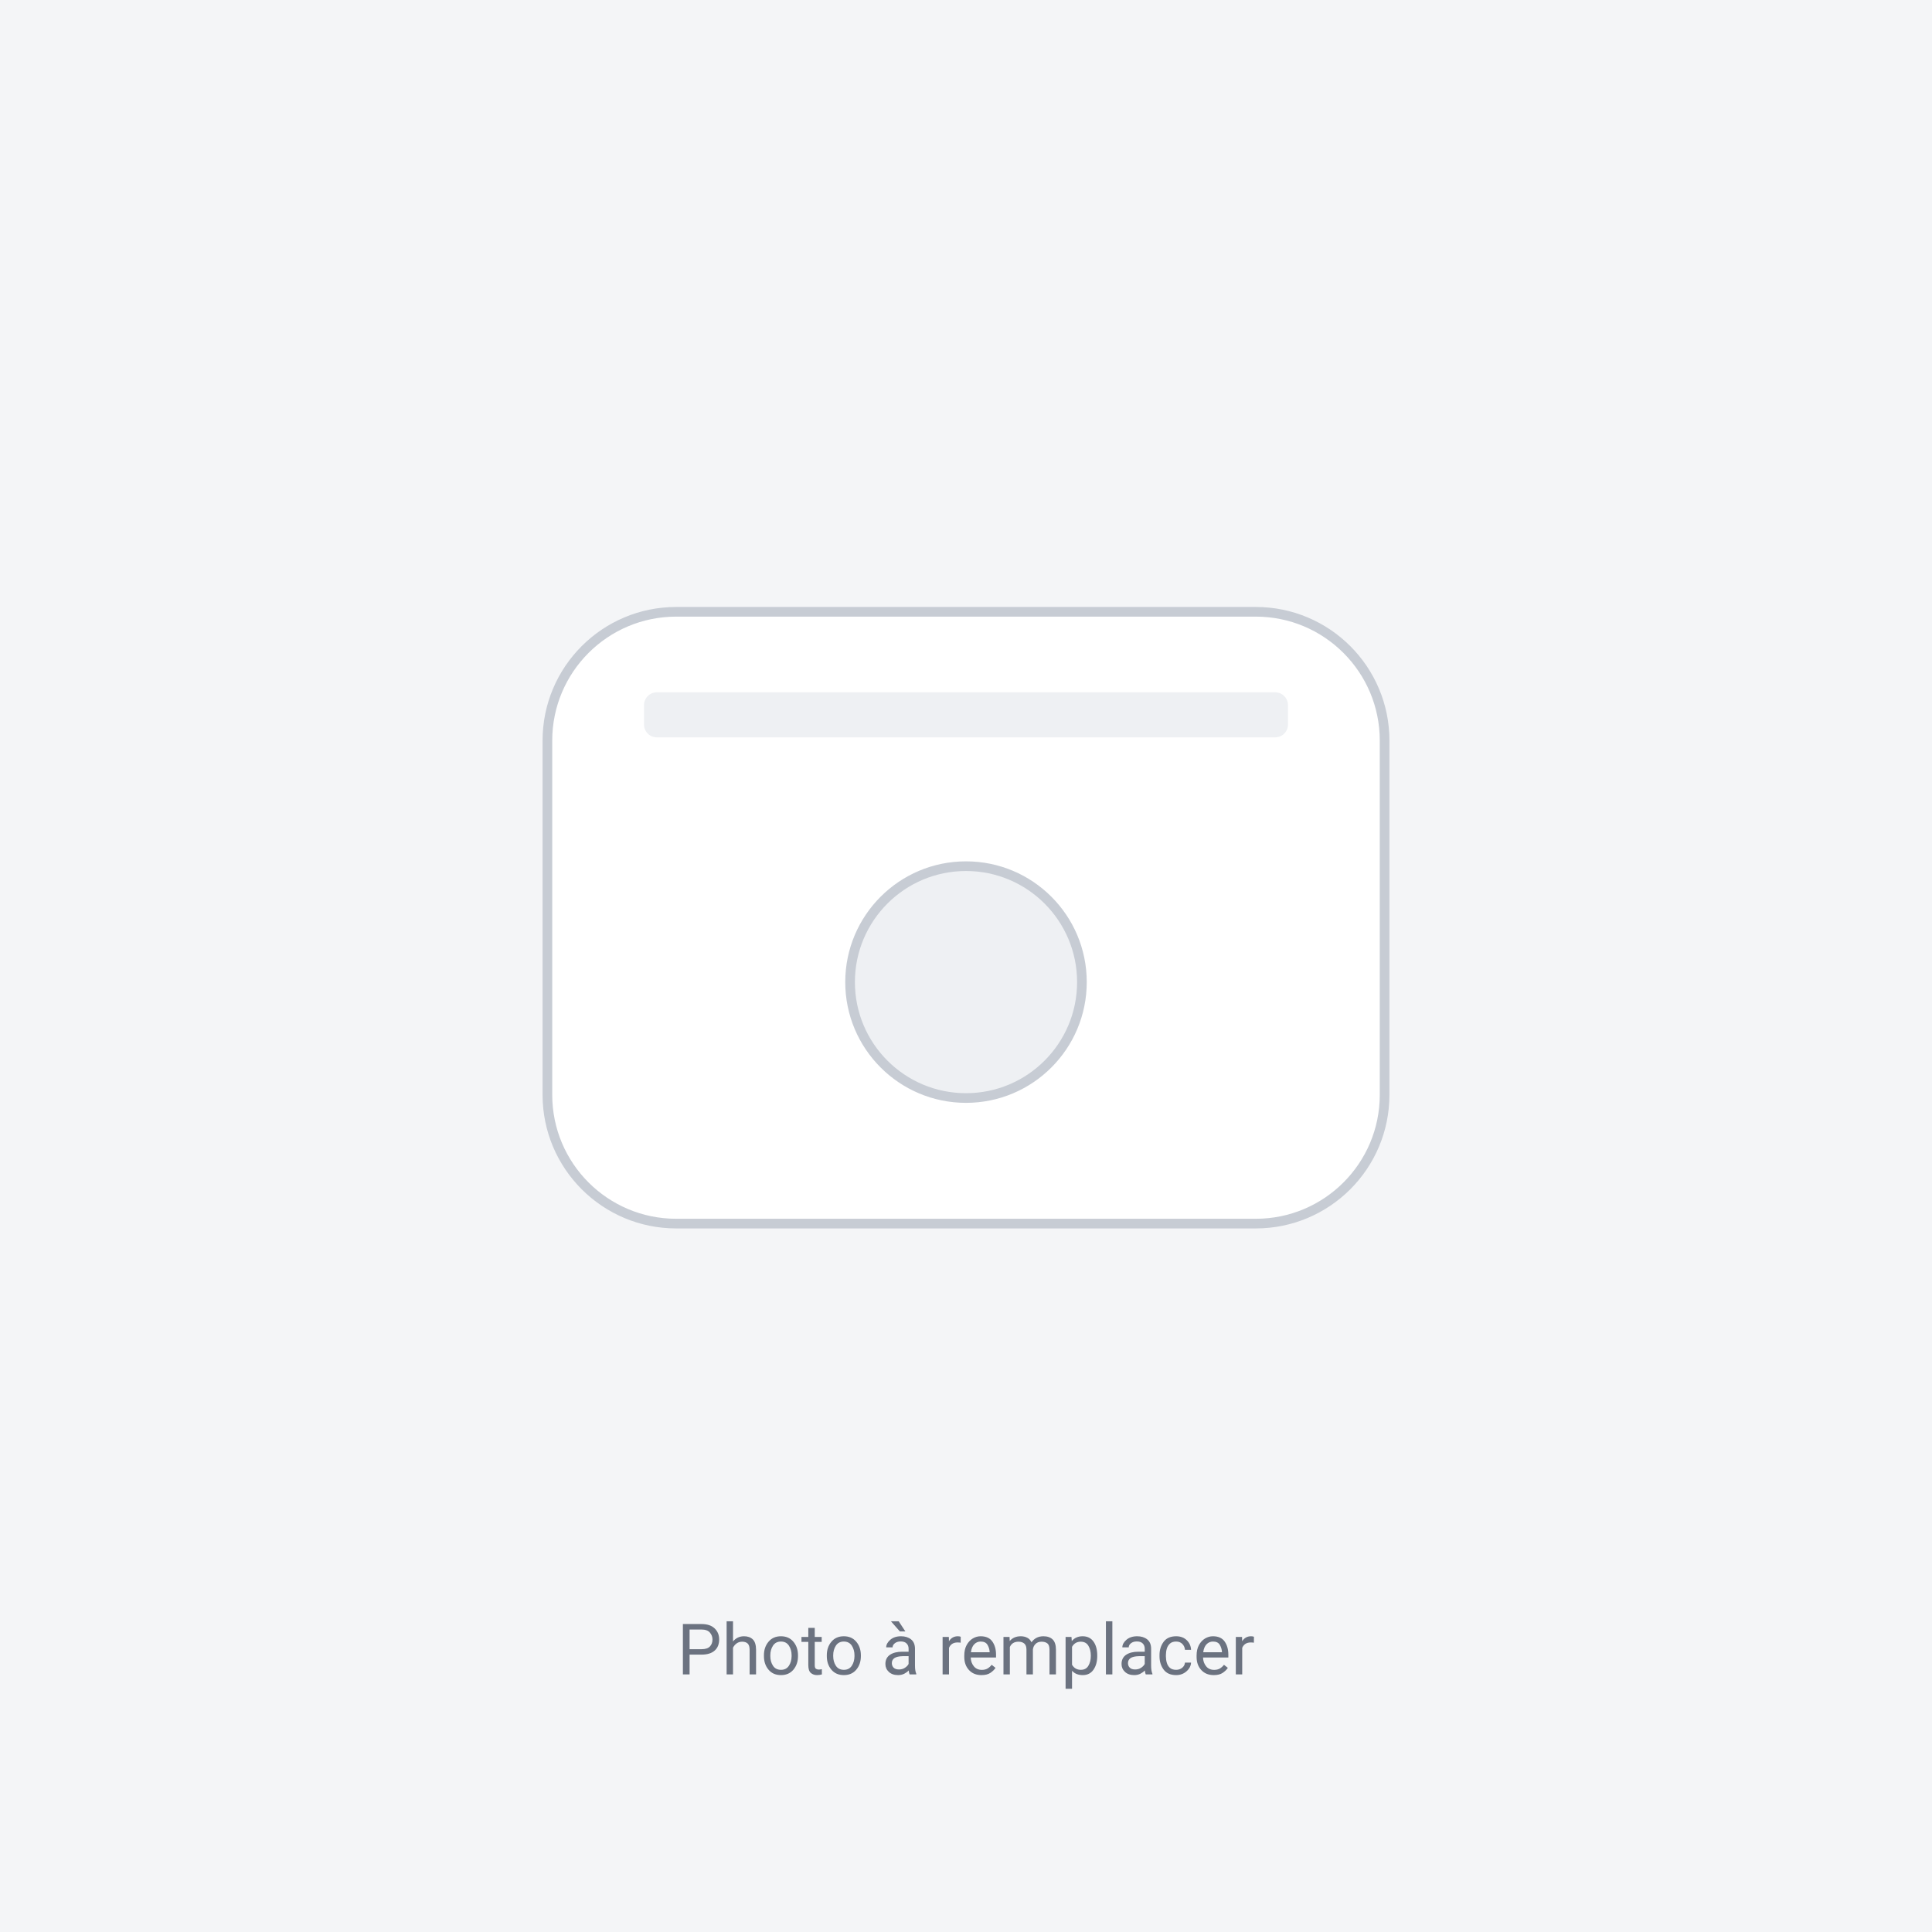
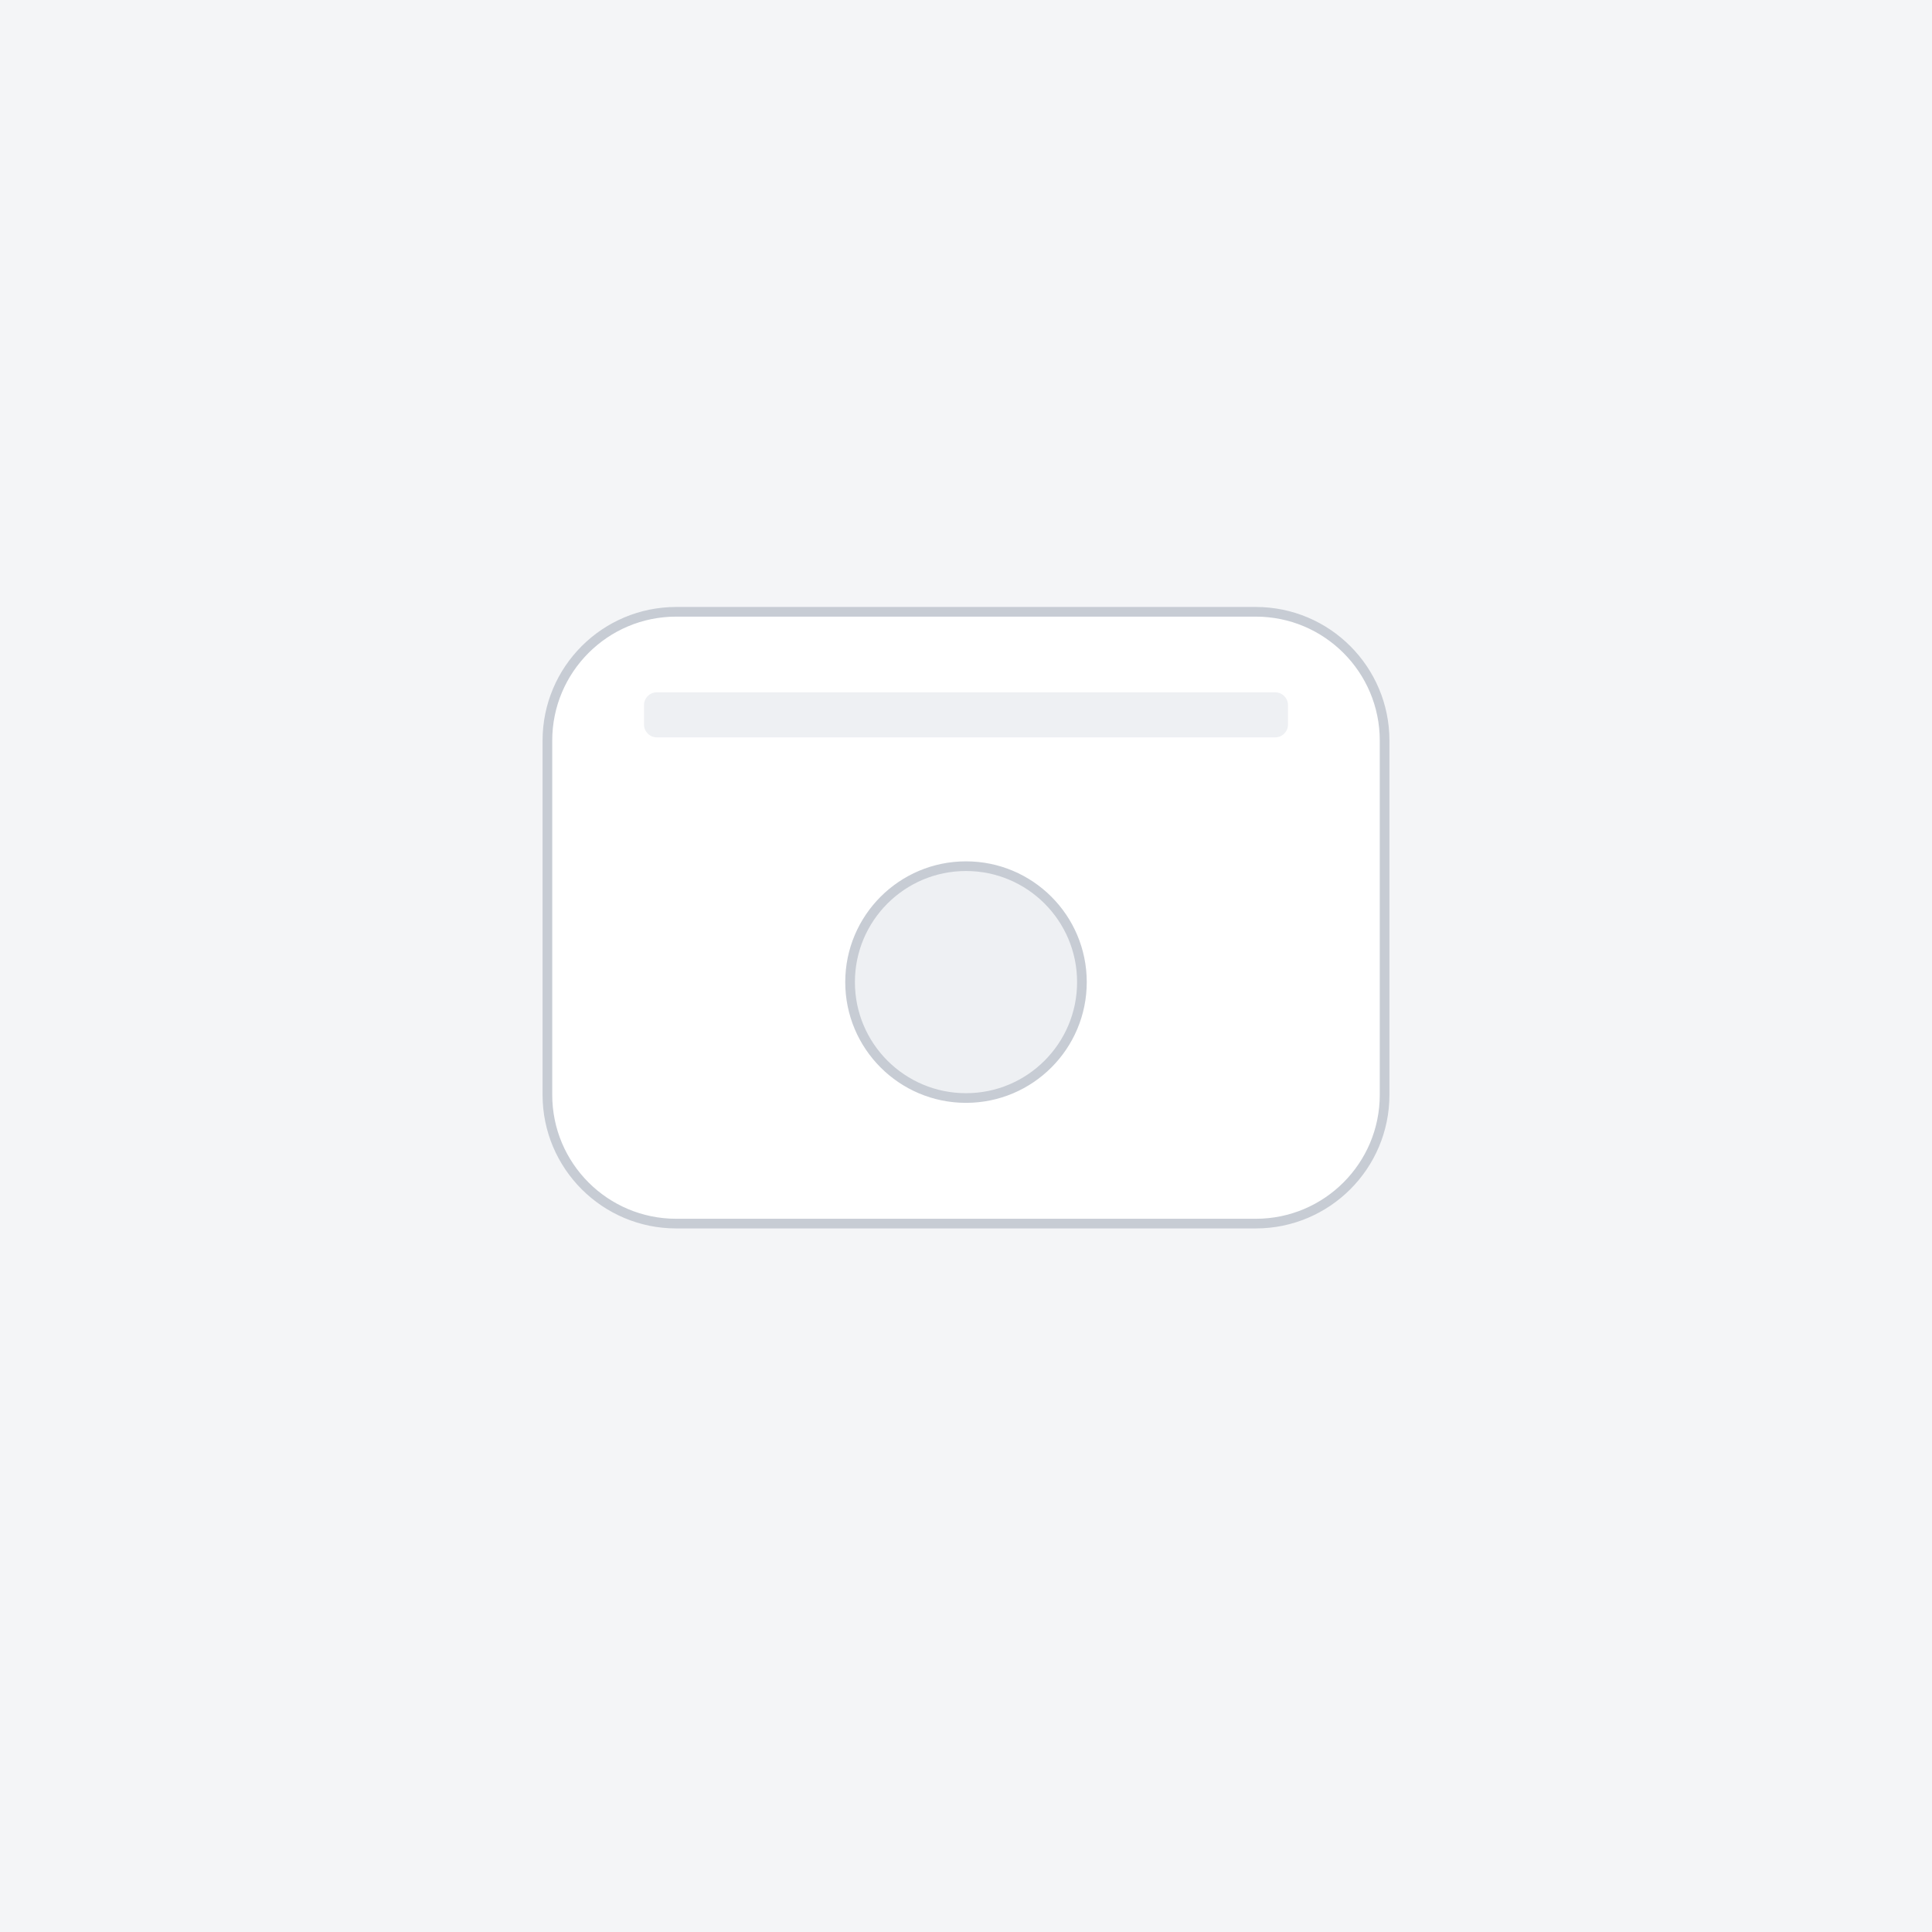
- <svg xmlns="http://www.w3.org/2000/svg" viewBox="0 0 600 600" role="img" aria-label="Photo à remplacer">
+ <svg xmlns="http://www.w3.org/2000/svg" viewBox="0 0 600 600" role="img" aria-label="Image du produit">
  <rect width="600" height="600" fill="#f4f5f7" />
  <rect x="170" y="190" width="260" height="190" rx="40" fill="#fff" stroke="#c7ccd4" stroke-width="3" />
  <rect x="200" y="215" width="200" height="14" rx="4" fill="#eef0f3" />
  <circle cx="300" cy="305" r="36" fill="#eef0f3" stroke="#c7ccd4" stroke-width="3" />
-   <text x="300" y="520" text-anchor="middle" font-family="Roboto,Arial,sans-serif" font-size="22" fill="#6b7280">Photo à remplacer</text>
</svg>
